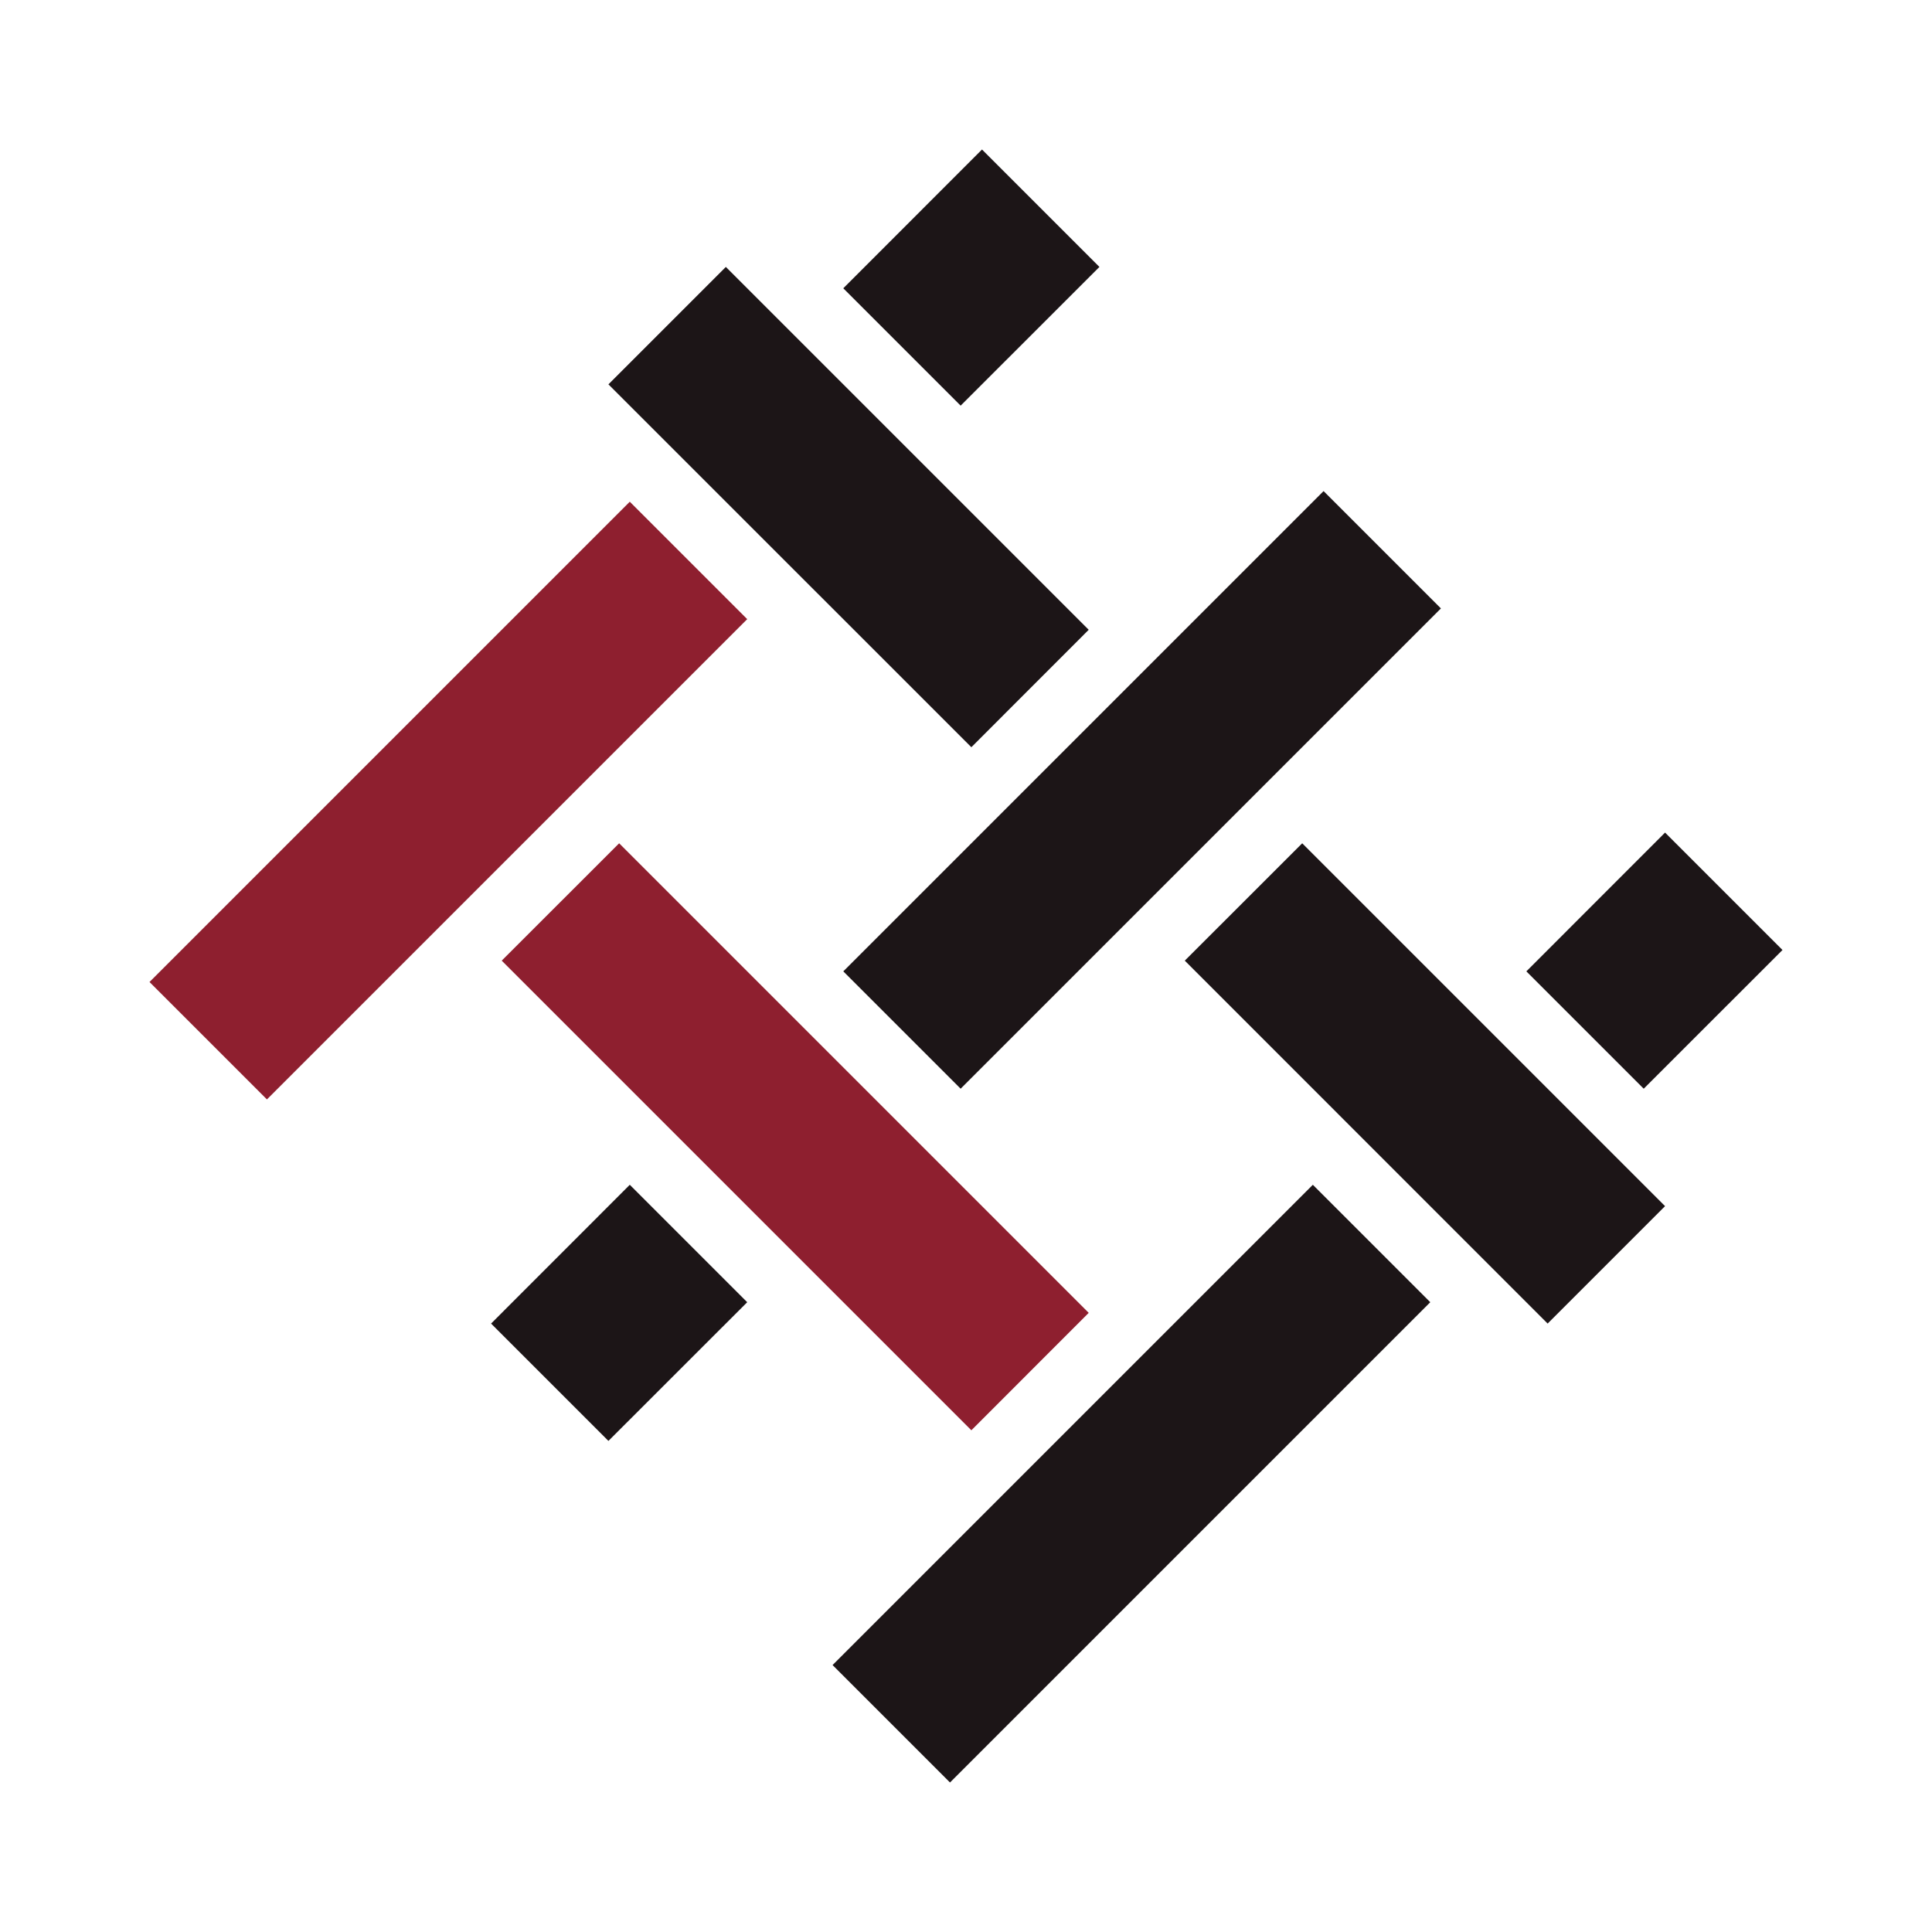
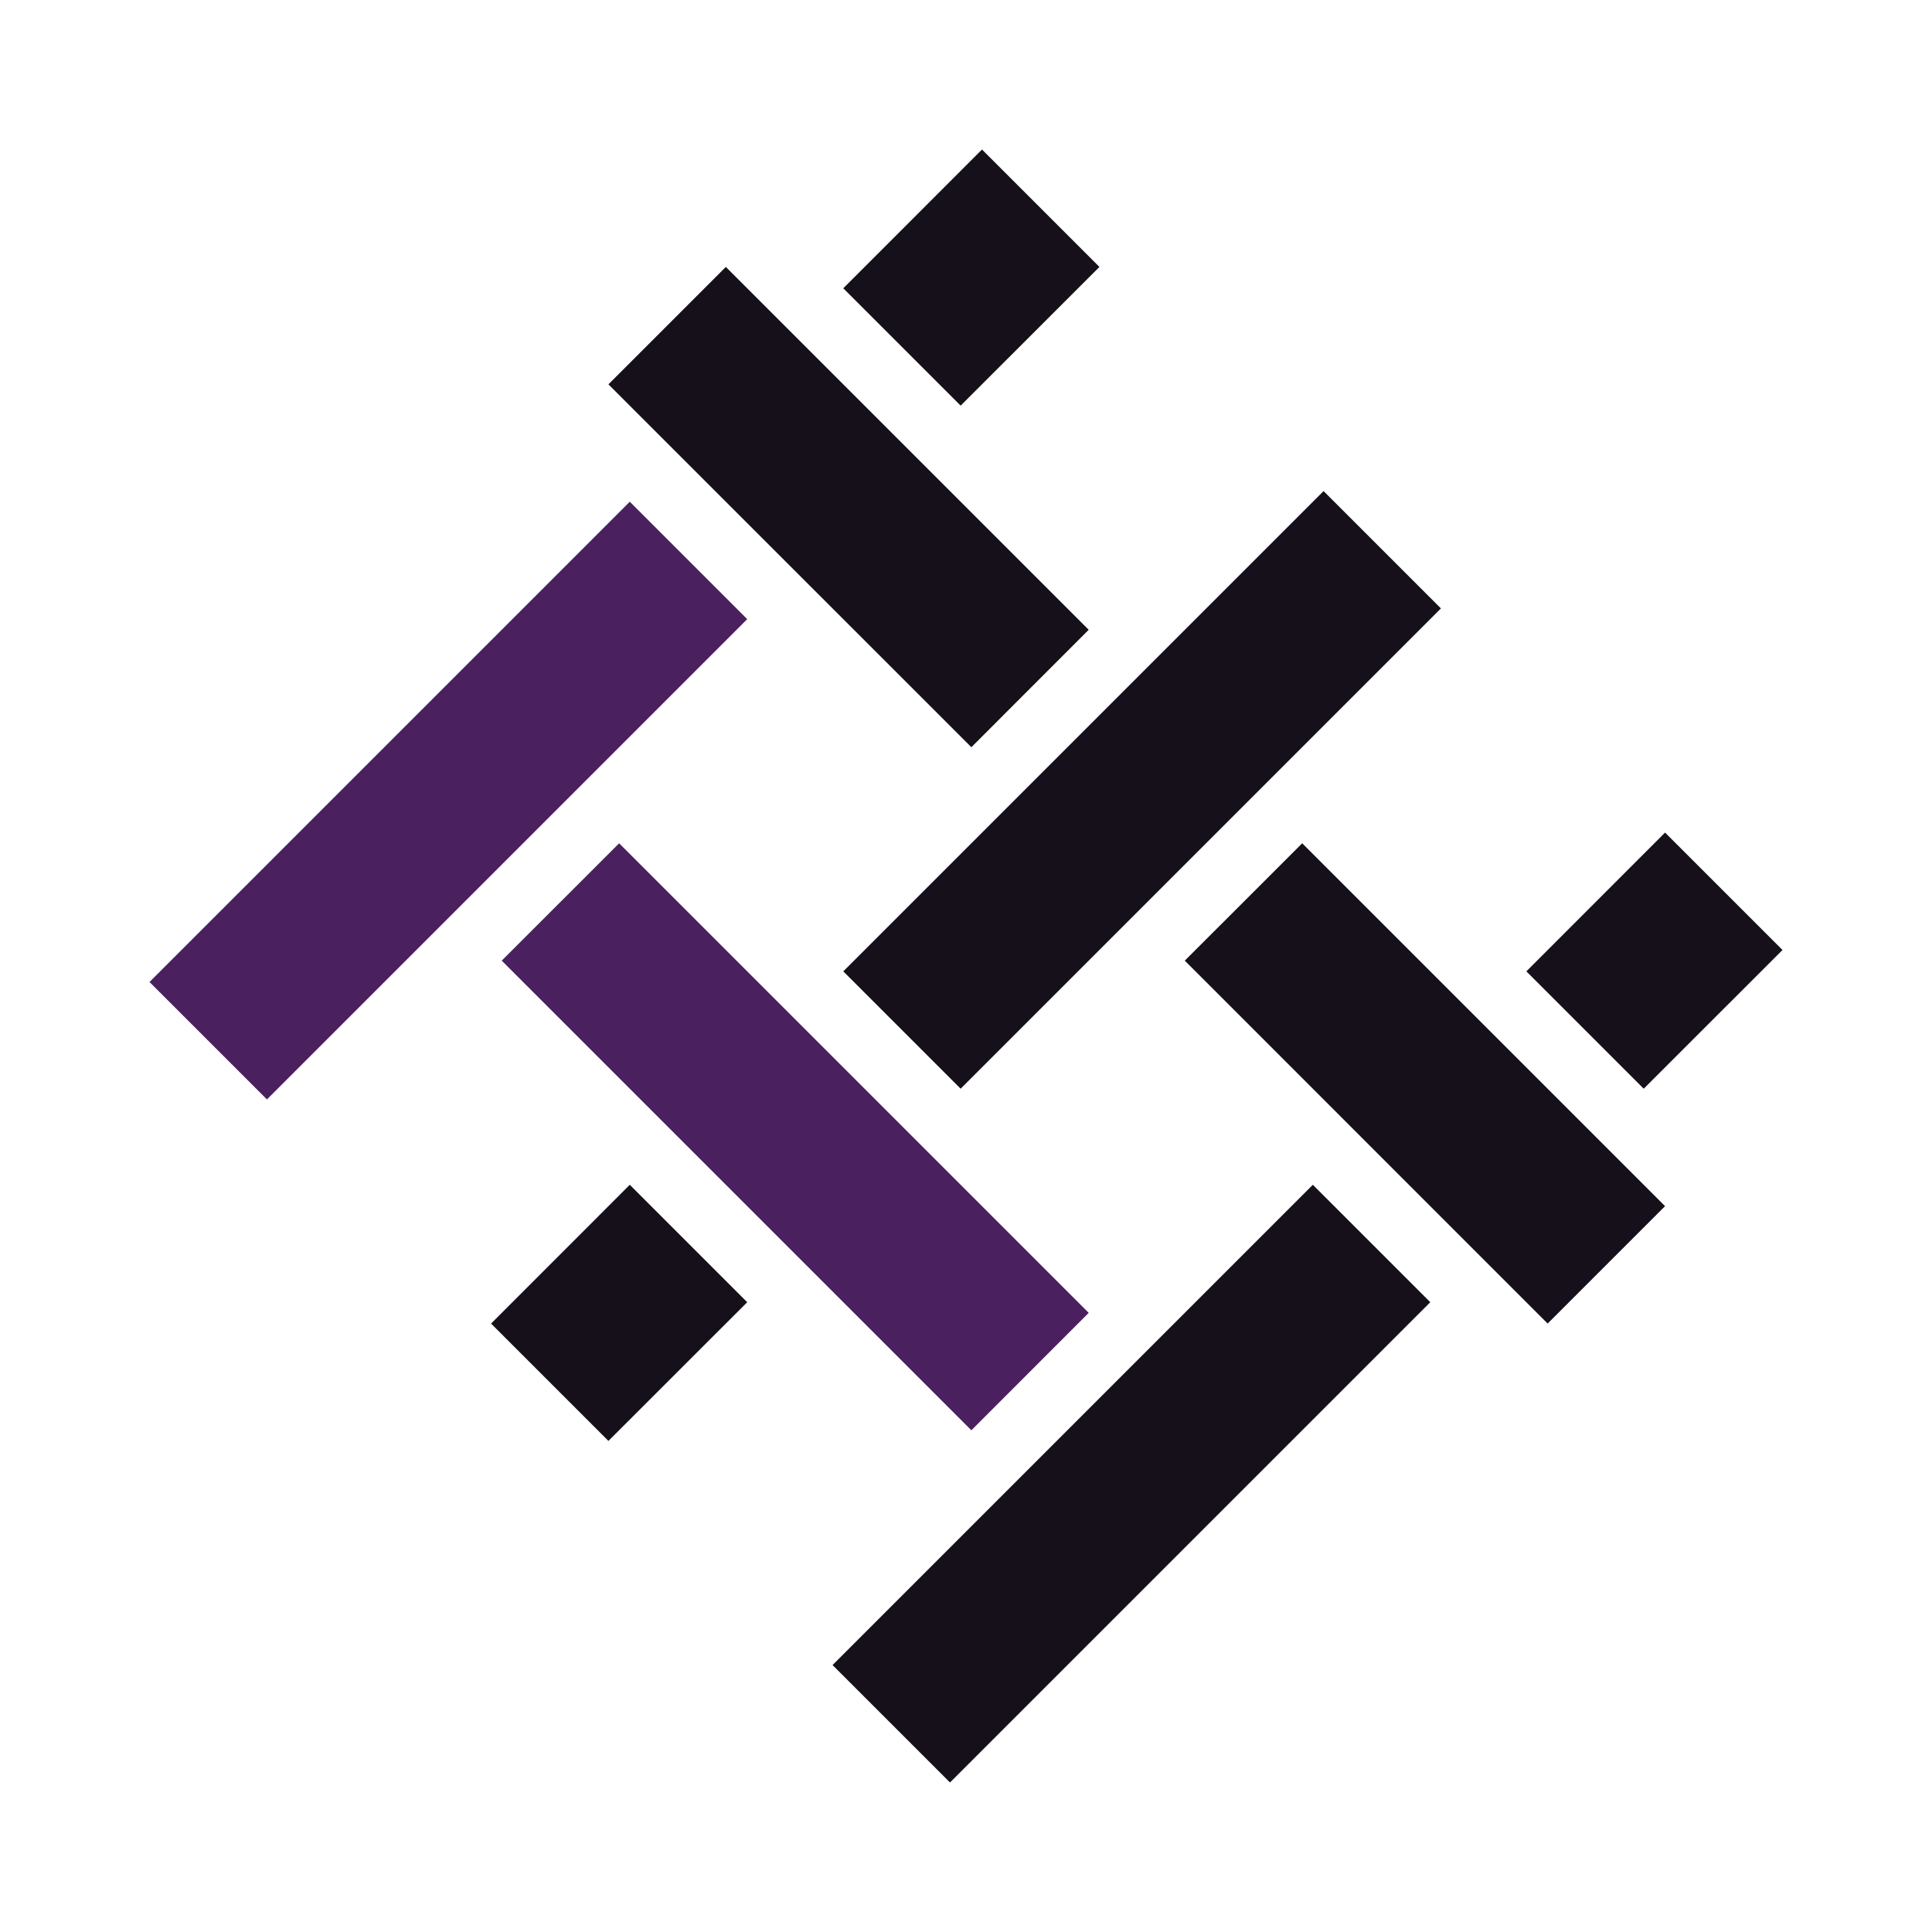
<svg xmlns="http://www.w3.org/2000/svg" viewBox="0 0 256.00 256.00" width="256" height="256" role="img" aria-labelledby="title">
-   <path fill="#1C1517" d="M96.18 35.37L144.26 83.45L128.71 99.01L80.62 50.93ZM172.55 111.74L220.63 159.82L205.07 175.38L156.99 127.29ZM130.12 19.81L145.68 35.37L127.29 53.75L111.74 38.20ZM175.38 65.07L190.93 80.62L127.29 144.26L111.74 128.71ZM83.45 156.99L99.01 172.55L80.62 190.93L65.07 175.38ZM220.63 110.32L236.19 125.88L217.80 144.26L202.25 128.71ZM173.96 156.99L189.52 172.55L125.88 236.19L110.32 220.63Z" />
-   <path fill="#8E1F2F" d="M82.04 111.74L144.26 173.96L128.71 189.52L66.48 127.29ZM83.45 66.48L99.01 82.04L35.37 145.68L19.81 130.12Z" />
+   <path fill="#151019" d="M96.18 35.37L144.26 83.45L128.71 99.01L80.62 50.93ZM172.55 111.74L220.63 159.82L205.07 175.38L156.99 127.29ZM130.12 19.81L145.68 35.37L127.29 53.75L111.74 38.20ZM175.38 65.07L190.93 80.62L127.29 144.26L111.74 128.71ZM83.45 156.99L99.01 172.55L80.62 190.93L65.07 175.38ZM220.63 110.32L236.19 125.88L217.80 144.26L202.25 128.71ZM173.96 156.99L189.52 172.55L125.88 236.19L110.32 220.63Z" />
+   <path fill="#4A205E" d="M82.04 111.74L144.26 173.96L128.71 189.52L66.48 127.29ZM83.45 66.48L99.01 82.04L35.37 145.68L19.81 130.12Z" />
</svg>
